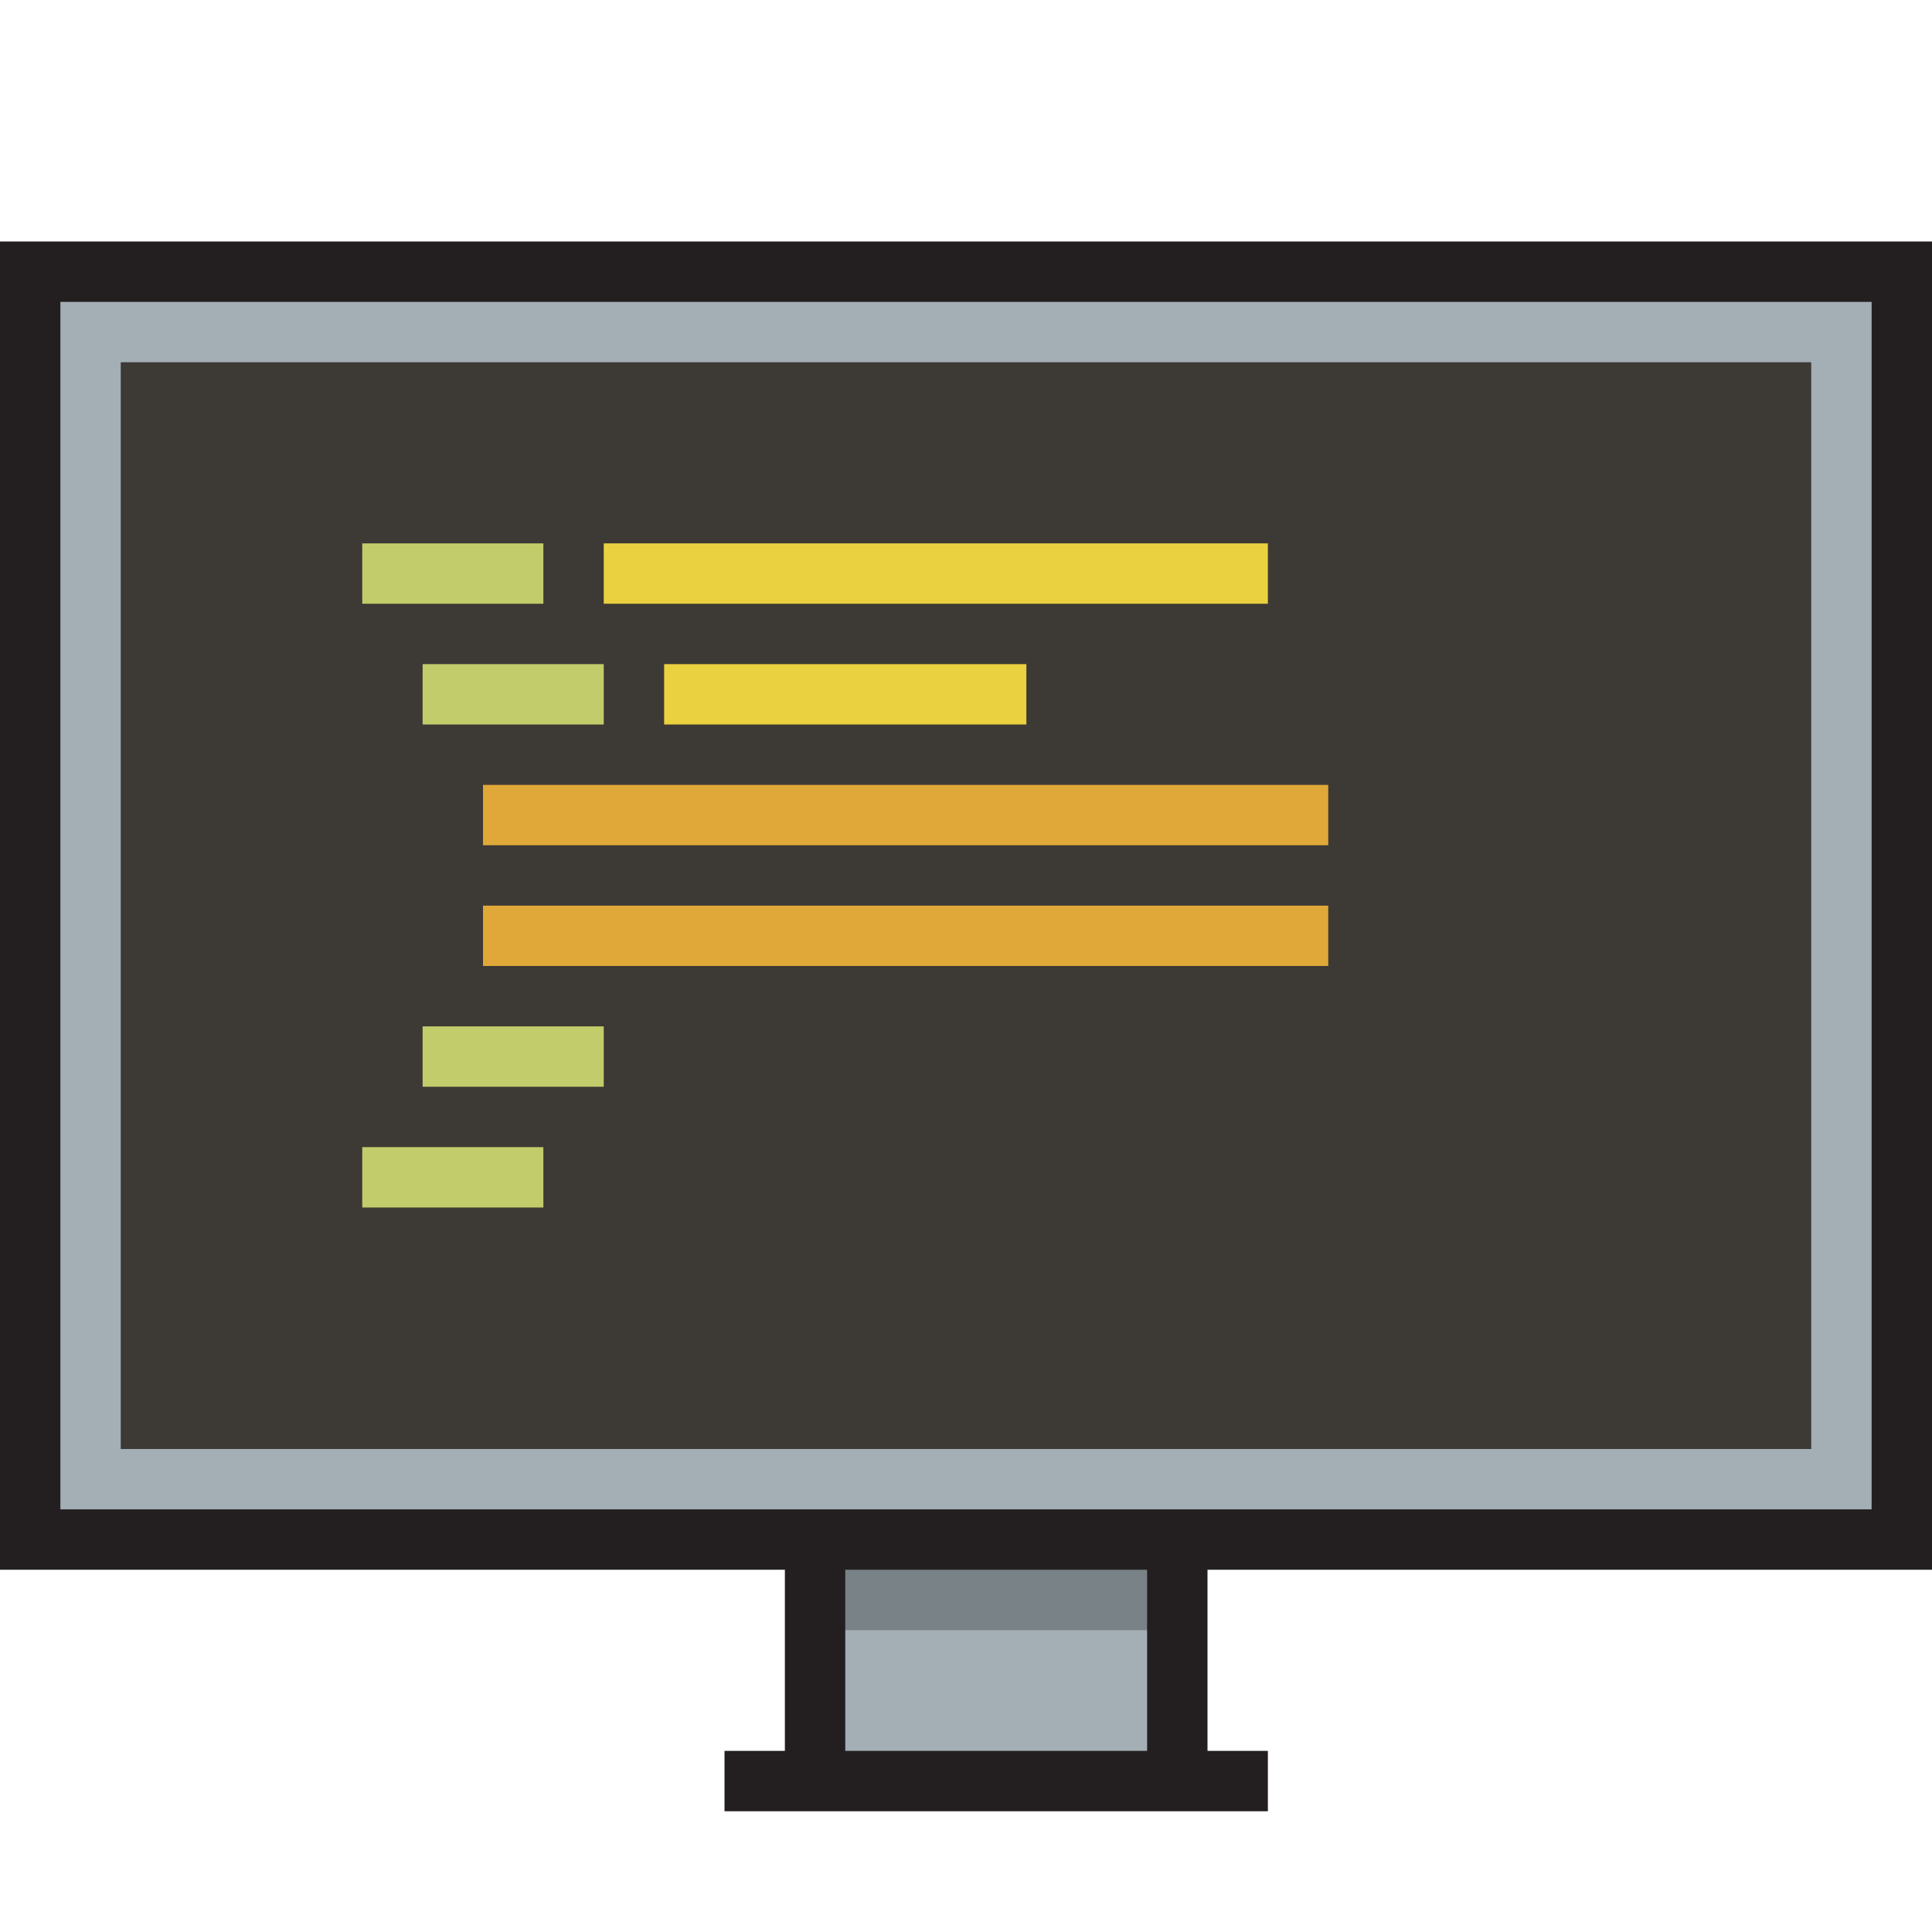
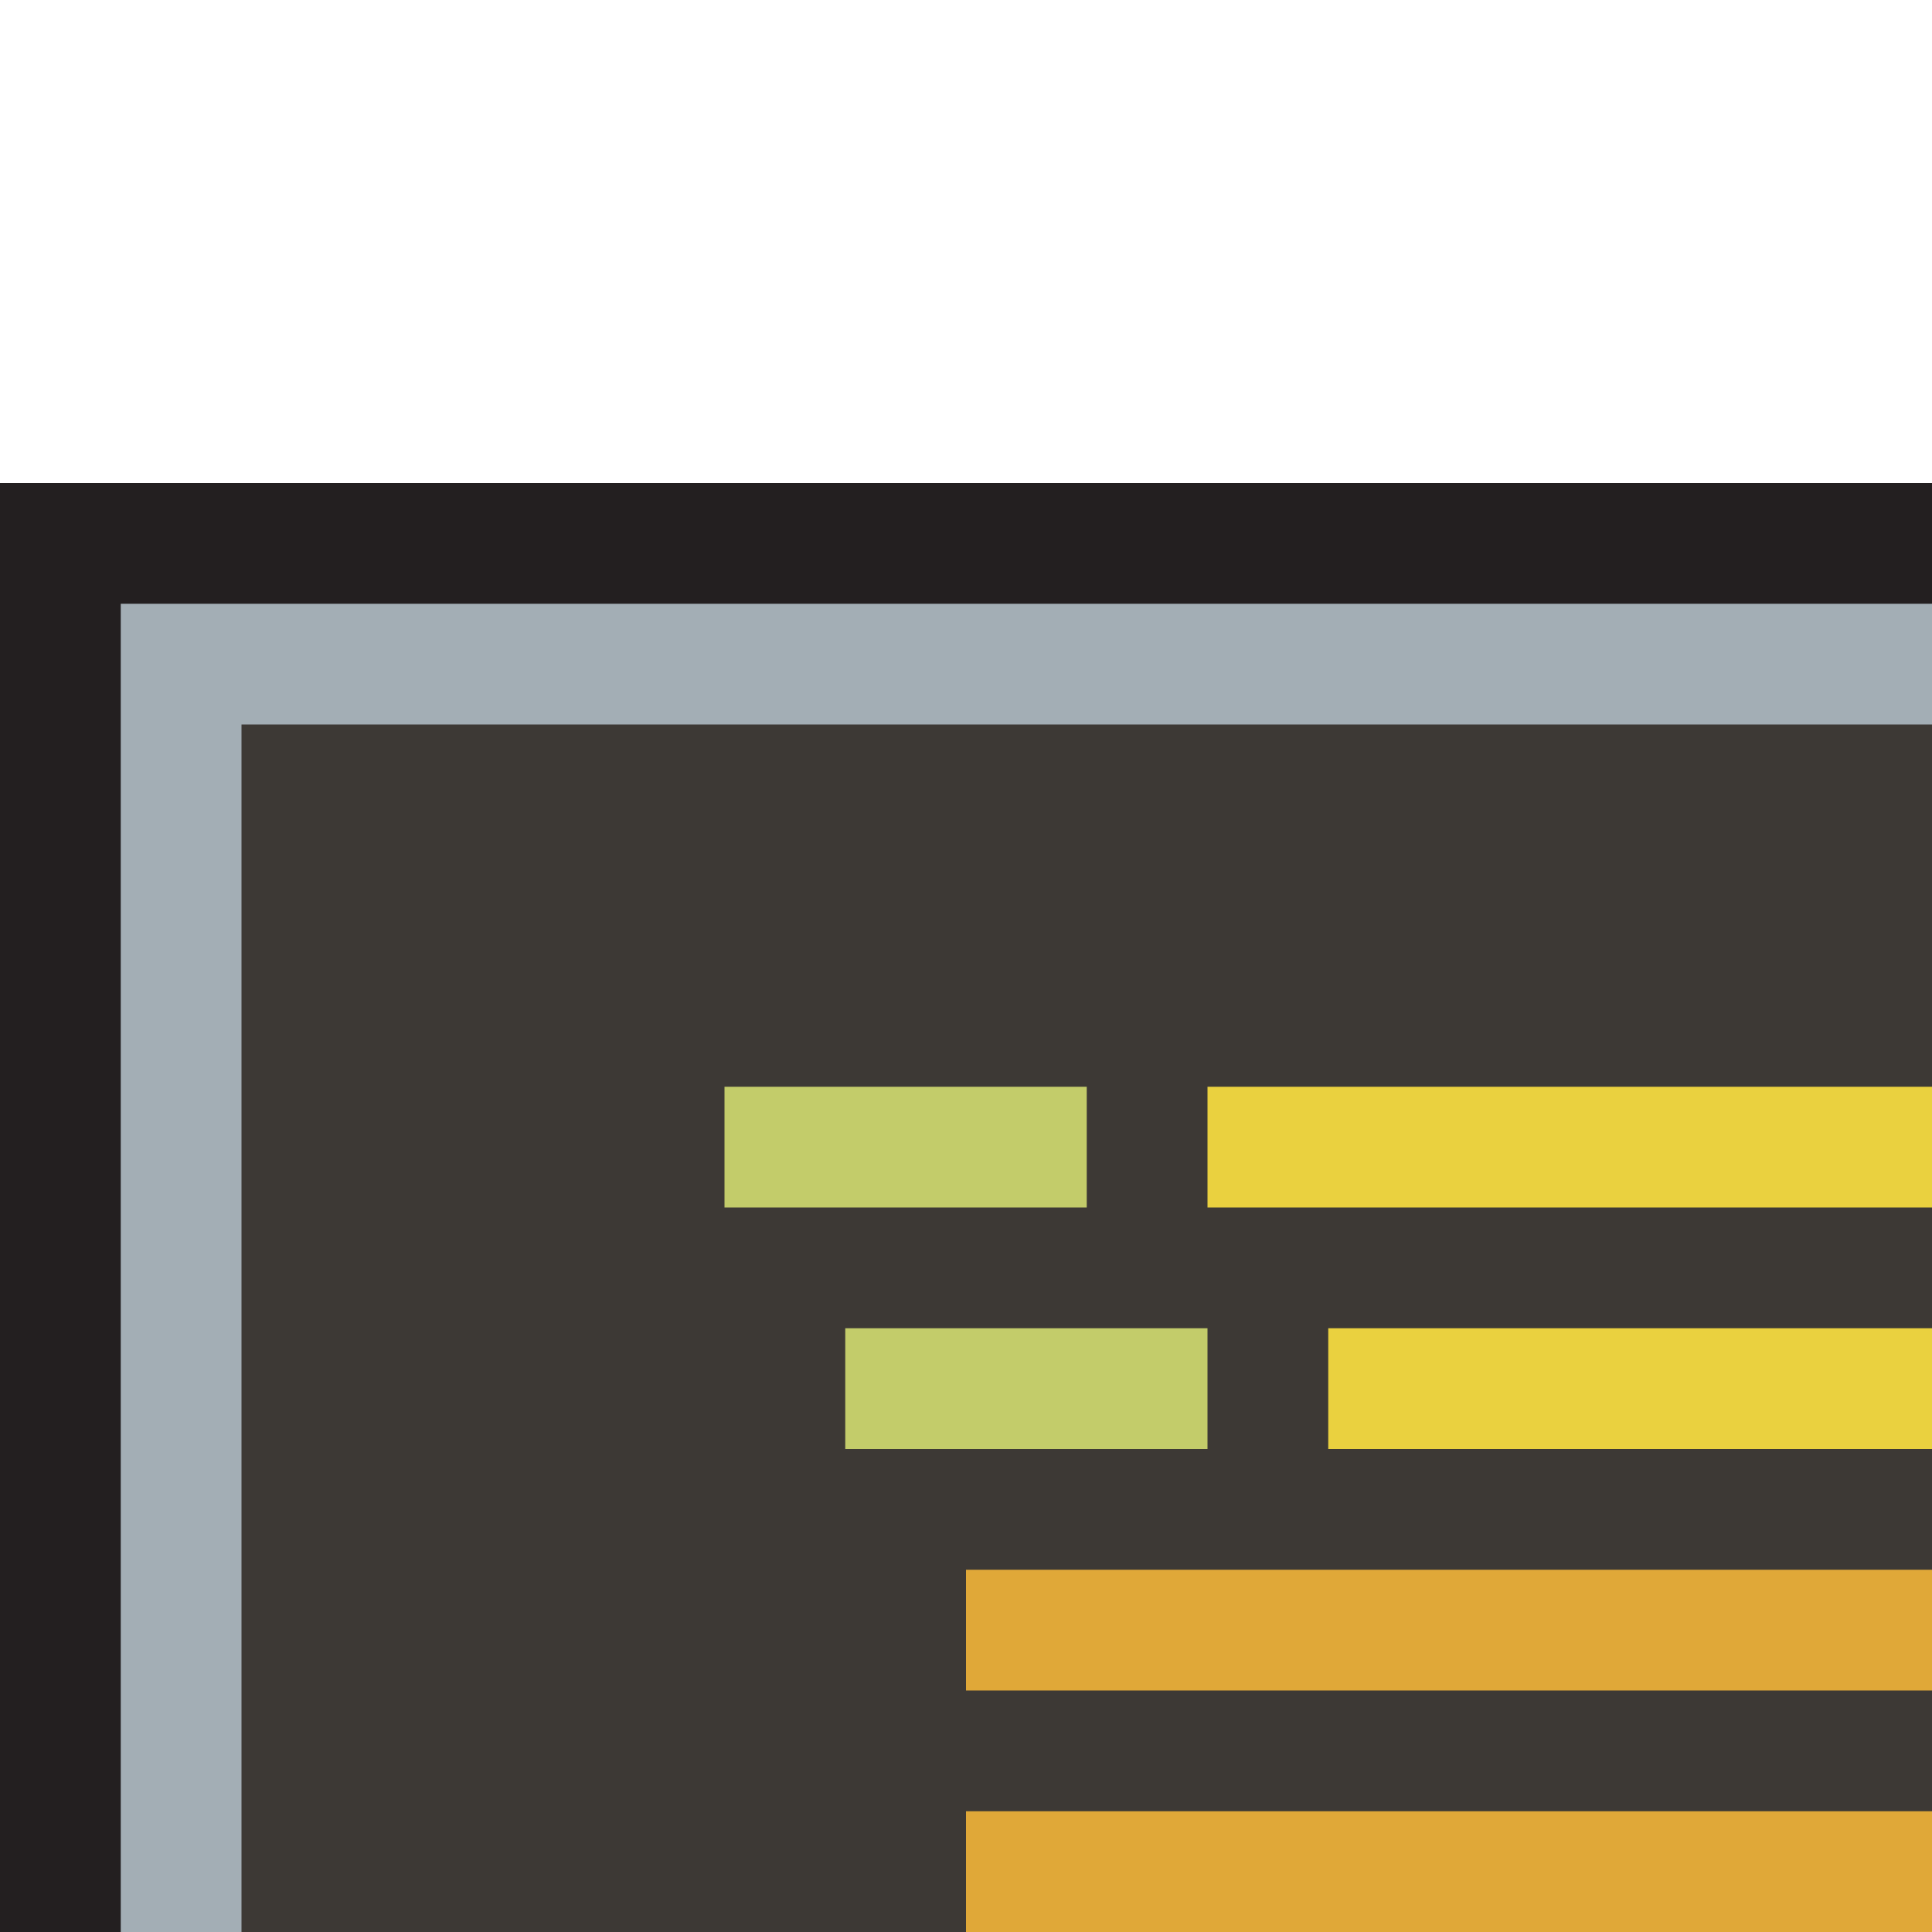
- <svg xmlns="http://www.w3.org/2000/svg" version="1.1" id="Uploaded to svgrepo.com" width="16px" height="16px" viewBox="0 0 32 32" xml:space="preserve">
+ <svg xmlns="http://www.w3.org/2000/svg" version="1.1" id="Uploaded to svgrepo.com" width="16px" height="16px" viewBox="0 0 16 16" xml:space="preserve">
  <style type="text/css">
	.avocado_een{fill:#231F20;}
	.avocado_twee{fill:#3D3935;}
	.avocado_negentien{fill:#E0A838;}
	.avocado_twintig{fill:#EAD13F;}
	.avocado_acht{fill:#A3AEB5;}
	.avocado_zeven{fill:#788287;}
	.avocado_tien{fill:#C3CC6A;}
	.st0{fill:#FFFAEE;}
	.st1{fill:#716558;}
	.st2{fill:#DBD2C1;}
	.st3{fill:#D1712A;}
	.st4{fill:#CC4121;}
	.st5{fill:#8D3E93;}
	.st6{fill:#248EBC;}
	.st7{fill:#6F9B45;}
	.st8{fill:#AF9480;}
</style>
  <g>
    <g>
      <rect x="0.5" y="4.5" class="avocado_twee" width="31" height="21" />
    </g>
    <g>
      <path class="avocado_acht" d="M0.5,4.5v21h13v4h6v-4h12v-21H0.5z M30,24H2V6h28V24z" />
    </g>
    <rect x="13.5" y="25.5" class="avocado_zeven" width="6" height="1.5" />
    <path class="avocado_een" d="M32,26V4H0v22h13v3h-1v1h9v-1h-1v-3H32z M1,25V5h30v20H1z M19,29h-5v-3h5V29z" />
    <path class="avocado_tien" d="M9,10H6V9h3V10z M7,11v1h3v-1H7z M7,18h3v-1H7V18z M6,20h3v-1H6V20z" />
    <g>
      <g>
        <path class="avocado_negentien" d="M22,13v1H8v-1H22z M8,16h14v-1H8V16z" />
      </g>
    </g>
    <g>
      <g>
        <path class="avocado_twintig" d="M17,12h-6v-1h6V12z M21,9H10v1h11V9z" />
      </g>
    </g>
  </g>
</svg>
